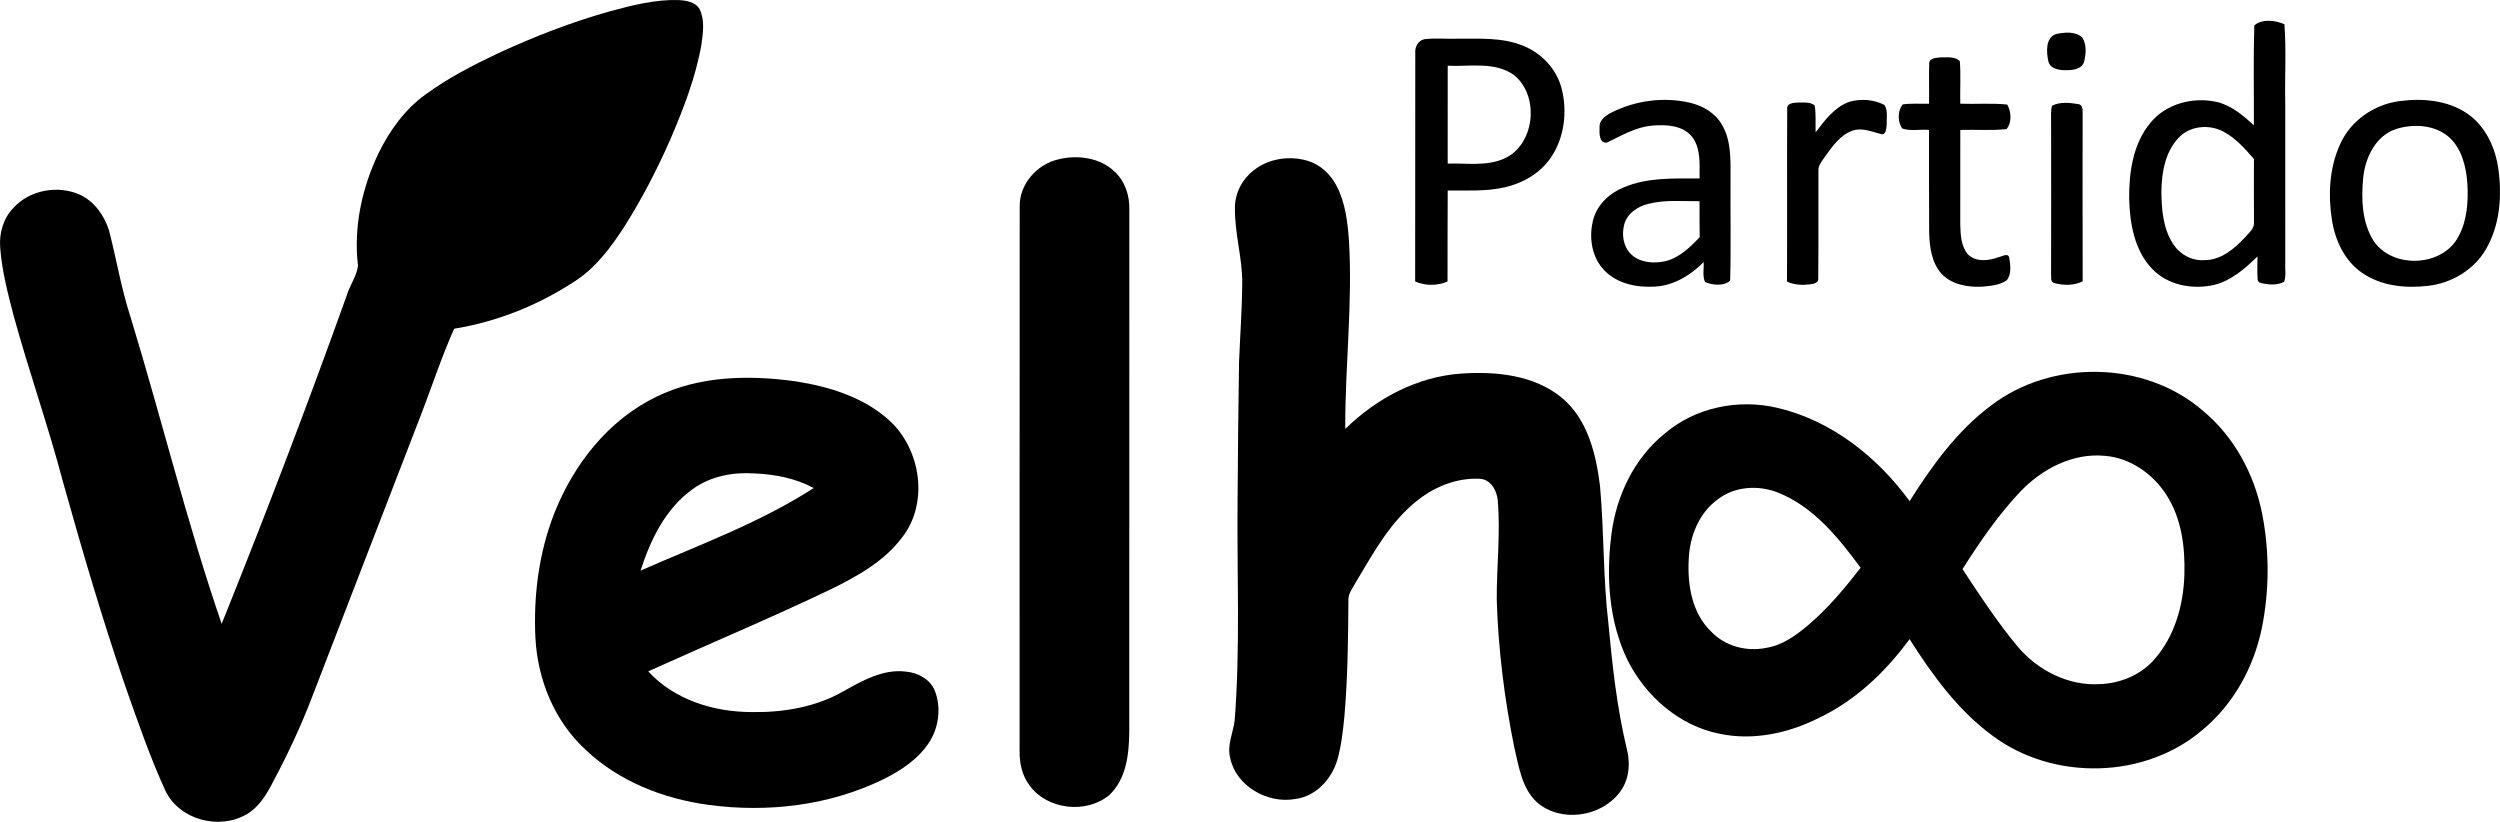
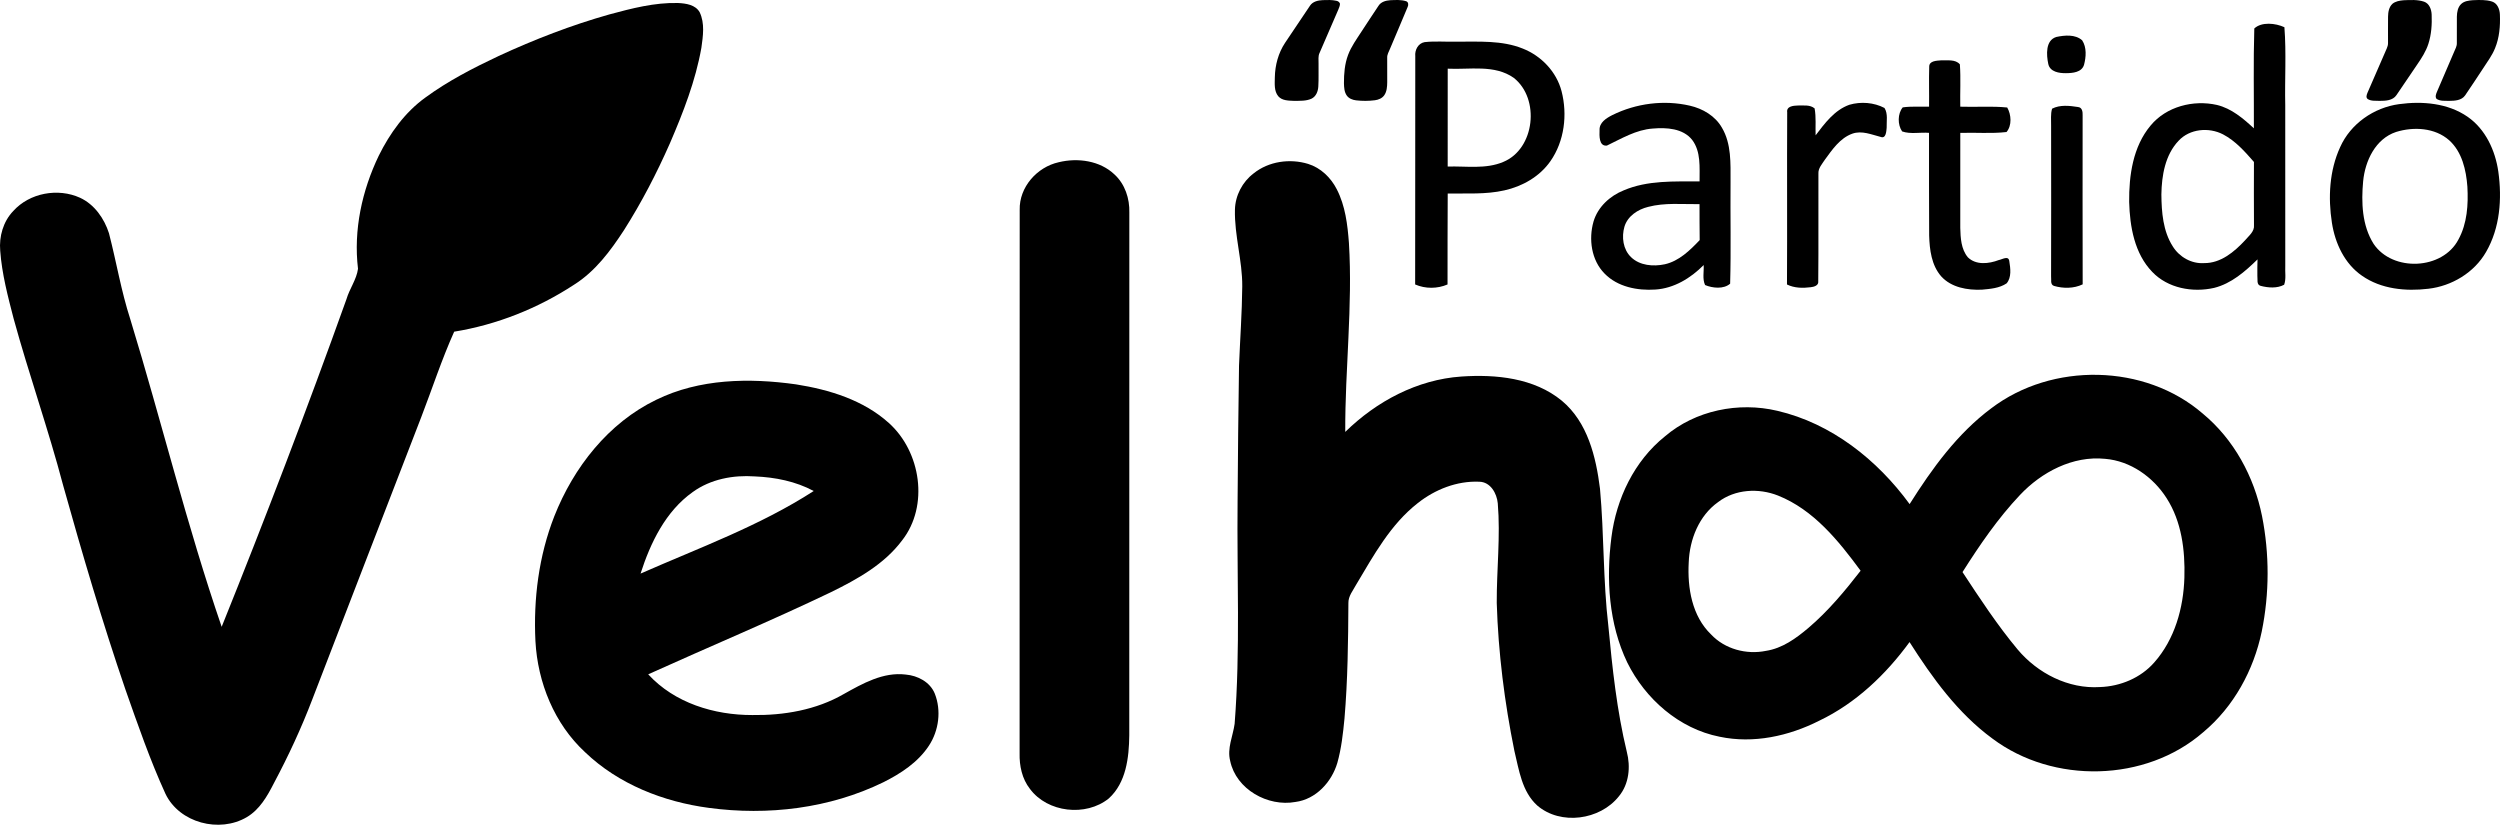
- <svg xmlns="http://www.w3.org/2000/svg" width="2528" height="831" xml:space="preserve" overflow="hidden">
+ <svg xmlns="http://www.w3.org/2000/svg" width="2528" height="834" xml:space="preserve" overflow="hidden">
  <defs>
    <clipPath id="clip0">
-       <rect x="2696" y="378" width="2528" height="831" />
+       <rect x="2696" y="375" width="2528" height="834" />
    </clipPath>
  </defs>
-   <g clip-path="url(#clip0)" transform="translate(-2696 -378)">
+   <g clip-path="url(#clip0)" transform="translate(-2696 -375)">
    <path d="M3312.21 389.581C3334.86 383.464 3358.02 377.424 3381.65 378.044 3389.55 378.431 3399.2 379.747 3403.5 387.361 3408.87 398.563 3406.88 411.545 3405.23 423.392 3399.3 456.816 3386.86 488.666 3373.5 519.715 3360.11 550.093 3344.79 579.671 3326.99 607.701 3313.34 628.659 3297.97 649.384 3276.51 662.883 3239.98 686.834 3198.37 703.379 3155.26 710.399 3142.62 738.532 3133.1 767.93 3122.01 796.682 3085.36 891.817 3048.44 986.824 3011.89 1081.99 3000.77 1111.2 2987.56 1139.57 2972.88 1167.13 2966.23 1180.17 2958.51 1193.69 2945.51 1201.33 2917.91 1217.59 2877.49 1207.19 2863.35 1177.77 2847.64 1143.44 2835.31 1107.64 2822.77 1072.05 2799.5 1004.09 2779.23 935.101 2759.88 865.93 2744.92 809.148 2725.29 753.734 2709.76 697.133 2703.93 674.6 2697.92 651.913 2696.22 628.607 2694.95 614.128 2699.23 598.952 2709.42 588.37 2725.98 569.993 2754.7 564.831 2777.01 575 2791.53 581.762 2801.39 595.906 2806.19 610.85 2813.69 639.783 2818.54 669.413 2827.78 697.881 2859.38 801.302 2885.02 906.529 2920.15 1008.84 2964.27 899.199 3006.5 788.784 3046.35 677.517 3049.42 666.987 3056.57 657.643 3058.01 646.803 3053.34 607.649 3062.04 567.721 3079.01 532.439 3090.21 509.804 3105.45 488.562 3126.09 473.67 3149.05 456.842 3174.51 443.756 3200.2 431.626 3236.42 414.901 3273.77 400.421 3312.21 389.581Z" fill-rule="evenodd" />
    <path d="M4975.55 403.791C4982.93 396.879 4997.02 398.349 5005.99 402.527 5008.03 428.652 5006.25 455.086 5006.84 481.339 5006.87 535.497 5006.79 589.655 5006.87 643.812 5006.48 650.131 5007.92 656.887 5005.73 662.922 4998.6 666.791 4989.52 666.043 4981.95 664.057 4977.51 662.974 4979.16 657.274 4978.65 654.051 4978.54 648.454 4978.67 642.858 4978.8 637.288 4966.25 649.563 4952.31 661.787 4934.89 666.12 4913.19 671.046 4888.11 666.507 4872.36 649.95 4854.35 631.33 4849.71 604.174 4849.01 579.262 4848.75 552.363 4852.85 523.247 4870.66 501.971 4886.56 482.68 4913.96 475.717 4937.82 481.133 4952.51 484.692 4964.27 494.724 4975.12 504.756 4975.25 471.101 4974.52 437.42 4975.55 403.791M4899.01 517.315C4885.35 531.654 4881.9 552.518 4881.59 571.602 4881.77 589.526 4883.19 608.61 4893.08 624.109 4899.73 634.863 4912 641.904 4924.78 641.053 4941.64 641.233 4955.32 629.68 4966.2 617.997 4969.94 613.458 4975.92 609.177 4975.22 602.549 4975.14 581.299 4975.06 560.023 4975.19 538.772 4966.02 528.25 4956.48 517.47 4943.98 510.894 4929.65 503.441 4910.25 505.169 4899.01 517.315Z" fill-rule="evenodd" />
    <path d="M4775.34 412.381C4783.78 410.596 4794.46 409.535 4801.47 415.745 4806.2 422.913 4805.48 432.642 4803.34 440.637 4801 448.219 4791.76 448.943 4785.15 448.995 4778.28 449.098 4768.91 447.727 4767.21 439.654 4765.31 430.52 4764.22 415.823 4775.34 412.381Z" fill-rule="evenodd" />
    <path d="M4136.57 417.596C4147.33 416.406 4158.21 417.415 4169.04 417.131 4191.37 417.26 4214.62 415.578 4235.82 424.115 4254.5 431.461 4269.88 447.474 4275.04 467.185 4281.17 490.906 4277.96 517.731 4263.77 538.012 4252.91 553.558 4235.46 563.466 4217.26 567.501 4198.45 571.769 4179.05 570.424 4159.93 570.683 4159.83 601.337 4159.7 631.99 4159.75 662.644 4149.43 667.093 4137.29 667.145 4127 662.644 4127.21 585.712 4126.95 508.755 4127.13 431.824 4126.51 425.564 4130 418.76 4136.57 417.596M4159.9 543.418C4178.59 542.823 4198.32 546.289 4216.06 538.762 4248.16 525.569 4253.48 474.842 4226.73 453.734 4207.23 439.998 4182.15 445.559 4159.93 444.447 4159.88 477.429 4159.9 510.436 4159.9 543.418Z" fill-rule="evenodd" />
    <path d="M4646.82 442.703C4646.54 436.347 4654.45 436.399 4658.95 436.011 4665.18 436.27 4673.32 434.771 4677.82 440.068 4678.85 454.303 4677.92 468.617 4678.23 482.879 4694.05 483.447 4709.94 482.103 4725.69 483.705 4729.85 490.888 4730.6 501.972 4724.99 508.508 4709.5 510.291 4693.79 508.844 4678.25 509.387 4678.23 541.398 4678.23 573.409 4678.23 605.42 4678.49 615.6 4679.03 626.942 4685.88 635.158 4694.1 643.322 4707.18 641.772 4717.13 637.974 4720.67 637.38 4727.06 633.014 4727.81 639.137 4728.97 646.397 4730.21 655.439 4725.12 661.511 4717.78 666.472 4708.57 667.143 4700.04 667.919 4685.47 668.539 4669.21 665.774 4658.95 654.458 4649.1 643.193 4647.19 627.562 4646.77 613.197 4646.54 578.576 4646.67 543.956 4646.62 509.335 4637.65 508.586 4627.88 510.885 4619.43 507.888 4614.75 501.171 4614.77 489.958 4620.05 483.576 4628.83 482.336 4637.78 483.085 4646.67 482.879 4646.88 469.495 4646.41 456.086 4646.82 442.703Z" fill-rule="evenodd" />
    <path d="M4326.38 491.369C4350.41 479.48 4378.6 475.836 4404.79 481.858 4417.86 484.856 4430.47 492.222 4437.25 504.188 4446.89 520.523 4445.91 540.268 4445.93 558.566 4445.62 592.992 4446.5 627.444 4445.52 661.844 4439.02 667.607 4427.73 666.418 4420.18 663.239 4417.3 657.062 4419.15 649.671 4418.74 643.028 4405.7 656.21 4388.79 666.573 4369.94 667.788 4351.77 669.003 4331.74 665.178 4318.57 651.661 4305.14 638.092 4302.26 616.821 4307.38 598.962 4311.74 584.283 4323.93 573.091 4337.85 567.509 4362.06 557.145 4388.89 558.541 4414.61 558.463 4414.51 544.326 4416.14 528.354 4407.09 516.413 4397.71 504.679 4381.08 503.827 4367.31 504.99 4350.41 506.153 4335.74 515.121 4320.87 522.228 4312.72 523.107 4313.29 512.123 4313.47 506.695 4313.06 498.89 4320.35 494.445 4326.38 491.369M4362.57 584.205C4352.18 586.764 4341.82 593.509 4338.63 604.235 4335.61 614.676 4337.21 627.237 4345.3 635.017 4354.19 643.649 4367.88 644.682 4379.46 642.227 4393.89 638.971 4404.85 628.167 4414.72 617.804 4414.54 605.682 4414.59 593.561 4414.56 581.439 4397.24 581.646 4379.51 579.734 4362.57 584.205Z" fill-rule="evenodd" />
    <path d="M4566.1 480.937C4577.67 477.571 4590.87 478.555 4601.59 484.173 4605.27 489.998 4603.58 497.66 4603.79 504.236 4603.46 507.783 4603.14 515.549 4597.73 513.452 4588.44 511.096 4578.76 506.773 4569.15 510.139 4556.59 514.617 4548.83 526.241 4541.29 536.519 4538.52 540.868 4534.43 545.113 4534.79 550.653 4534.61 586.974 4535 623.347 4534.61 659.668 4535.08 663.784 4530.08 665.13 4526.97 665.441 4518.9 666.477 4510.4 666.347 4503 662.671 4503.34 604.63 4502.9 546.589 4503.21 488.574 4502.27 482.257 4509.76 481.817 4514.13 481.687 4519.67 481.817 4526.33 480.704 4530.94 484.639 4532.57 493.596 4531.63 502.786 4531.95 511.847 4541.21 499.654 4551.08 486.27 4566.1 480.937Z" fill-rule="evenodd" />
    <path d="M5121.95 480.308C5145.42 477.102 5171.19 479.222 5191.2 493.052 5209.4 505.666 5219.27 527.225 5222.32 548.68 5226.15 576.003 5224 605.498 5209.89 629.823 5197.9 650.709 5175.23 664.28 5151.52 666.994 5128.67 669.734 5103.78 667.356 5084.47 653.837 5066.81 641.713 5057.2 620.904 5054.02 600.225 5050.06 574.711 5051.46 547.543 5062.34 523.839 5072.89 500.109 5096.46 483.772 5121.95 480.308M5118.95 508.432C5098.04 515.334 5087.57 537.72 5085.61 558.271 5083.64 579.596 5084.42 602.965 5096.2 621.602 5115.41 650.166 5165.95 647.995 5181.97 617.182 5190.84 601 5192.03 581.846 5191.02 563.777 5189.78 546.923 5185.64 528.647 5172.64 516.859 5158.24 504.064 5136.61 502.952 5118.95 508.432Z" fill-rule="evenodd" />
    <path d="M4771.07 484.91C4778.98 480.781 4788.68 481.865 4797.24 483.207 4801.64 483.594 4802.08 488.24 4801.95 491.724 4801.95 548.66 4801.82 605.597 4802 662.533 4793.08 666.843 4782.39 666.843 4773.05 664.133 4768.86 662.817 4770.55 657.552 4770.06 654.403 4770.19 603.609 4770.16 552.816 4770.08 502.022 4770.21 496.318 4769.41 490.433 4771.07 484.91Z" fill-rule="evenodd" />
    <path d="M3766.62 539.037C3785.89 534.369 3808.25 537.412 3822.97 551.416 3833.61 561.19 3838.39 575.812 3837.98 589.996 3837.95 766.188 3838.03 942.404 3837.92 1118.62 3837.64 1141.01 3834.83 1166.43 3817.17 1182.42 3794.06 1201.07 3755.21 1196.74 3737.45 1172.7 3729.46 1162.51 3726.73 1149.34 3727.02 1136.7 3727.12 953.545 3726.92 770.365 3727.12 587.211 3726.55 564.336 3744.49 543.937 3766.62 539.037Z" fill-rule="evenodd" />
    <path d="M3963.69 550.312C3978.89 538.101 4000.31 535.107 4018.77 540.734 4031.52 544.685 4041.74 554.598 4047.73 566.344 4056.4 583.099 4058.65 602.202 4060.04 620.764 4063.94 684.451 4056.04 748.062 4056.32 811.75 4087.84 780.848 4129.14 758.801 4173.66 755.755 4208.64 753.38 4247.22 757.097 4275.31 780.203 4301.43 801.914 4309.89 837.023 4313.92 869.242 4318.13 915.478 4316.94 962.076 4322.39 1008.21 4326.39 1050.78 4330.98 1093.45 4341 1135.12 4345 1150.32 4343.34 1167.83 4332.99 1180.25 4313.92 1204.31 4274.14 1209.86 4250.5 1189.56 4234.94 1175.52 4232.02 1153.6 4227.35 1134.32 4217.36 1085.06 4211.04 1034.98 4209.51 984.742 4209.36 951.13 4213.36 917.491 4210.55 883.931 4209.59 873.863 4203.21 862.349 4191.86 862.116 4169.3 861.136 4147.13 869.887 4129.6 883.776 4102.06 905.307 4085 936.621 4067.4 966.129 4064.27 972.092 4059.32 977.72 4059.5 984.82 4059.29 1023.75 4058.83 1062.71 4055.55 1101.51 4054.08 1116.61 4052.43 1131.81 4048.3 1146.48 4042.57 1165.81 4026.67 1183.24 4005.97 1185.93 3978.04 1191.06 3945.95 1173.15 3939.97 1144.49 3936.66 1131.66 3942.75 1119.42 3944.46 1106.93 3950.32 1031.91 3946.65 956.68 3947.45 881.53 3947.68 835.913 3948.28 790.322 3948.9 744.706 3949.96 718.012 3951.92 691.319 3952.17 664.599 3952.36 638.525 3944.17 613.148 3944.77 587.074 3945.08 572.746 3952.28 558.935 3963.69 550.312Z" fill-rule="evenodd" />
    <path d="M4709.76 787.733C4771.08 741.225 4864.8 742.592 4923.37 793.176 4954.91 819.229 4975.35 856.967 4983.35 896.795 4990.97 935.204 4990.89 975.238 4983.07 1013.59 4974.94 1052.7 4954.75 1089.69 4923.91 1115.41 4865.68 1166.1 4772.27 1167.95 4710.81 1121.91 4675.79 1096.27 4650 1060.49 4626.93 1024.27 4602.98 1057.11 4572.6 1086.08 4535.66 1103.75 4504.84 1119.38 4469.04 1127.22 4434.82 1119.97 4393.91 1111.9 4359.68 1081.72 4341.48 1044.91 4322.72 1005.75 4320.06 960.689 4325.48 918.179 4330.44 879.202 4348.56 841.129 4379.58 816.262 4410.4 789.925 4454.02 781.13 4493.18 790.39 4547.95 803.133 4594.28 839.942 4627.01 884.749 4649.72 848.764 4675.25 813.373 4709.76 787.733M4738.59 875.54C4716.29 899.142 4697.83 926.124 4680.49 953.492 4698.06 980.242 4715.67 1007.09 4736.19 1031.7 4756.4 1055.82 4787.58 1071.81 4819.48 1069.75 4840.08 1069.08 4860.65 1060.52 4874.35 1044.91 4895.11 1021.49 4903.96 989.734 4904.86 958.987 4905.66 931.412 4902.05 902.366 4886.85 878.712 4873.22 857.328 4850.32 841.051 4824.64 838.962 4792.02 835.686 4760.45 852.324 4738.59 875.54M4433.32 882.736C4413.94 896.511 4404.52 920.526 4403.64 943.69 4402.22 969.433 4406.89 997.989 4426.3 1016.61 4440.21 1031.39 4461.92 1037.17 4481.64 1033.17 4498.18 1030.67 4512.12 1020.56 4524.59 1010.01 4544.57 993.036 4561.42 972.787 4577.45 952.125 4555.15 921.816 4529.9 890.449 4493.92 876.107 4474.26 868.317 4450.43 869.632 4433.32 882.736Z" fill-rule="evenodd" />
    <path d="M3359.68 779.22C3403.3 757.859 3453.71 757.033 3500.92 763.663 3534.57 768.978 3569.08 779.504 3594.84 802.749 3627.16 831.748 3635.6 886.391 3608.24 921.4 3590.17 945.6 3563.12 960.59 3536.56 973.67 3475.54 1002.93 3413.08 1028.98 3351.47 1056.87 3378.05 1085.9 3418.27 1098.13 3456.75 1098.05 3488.58 1098.51 3521.31 1092.94 3549.13 1076.87 3568.26 1066.19 3589.11 1054.32 3611.85 1057.11 3623.96 1058.16 3636.37 1064.56 3641.2 1076.25 3648.04 1093.4 3645.41 1113.84 3635.24 1129.16 3624.19 1145.91 3606.87 1157.21 3589.22 1166.03 3534.86 1192.55 3472.45 1199.96 3412.82 1191.93 3366.93 1185.84 3321.4 1168.02 3287.64 1135.64 3256.53 1106.92 3239.68 1065.18 3237.43 1023.31 3235.32 980.61 3240.84 937.087 3256.48 897.123 3275.94 847.744 3311.12 802.62 3359.68 779.22M3396.51 872.537C3369.07 892.015 3353.74 923.8 3343.72 955.017 3402.88 928.986 3464.26 906.721 3518.83 871.505 3500.58 861.701 3479.85 857.599 3459.31 856.747 3437.42 855.2 3414.52 859.482 3396.51 872.537Z" fill-rule="evenodd" />
+     <path d="M4033.68 375.119C4038.22 374.97 4042.86 374.781 4047.34 375.794 4048.97 376.071 4050.52 377.123 4051 378.78 4050.98 380.864 4050.06 382.789 4049.31 384.694 4042.94 399.26 4036.75 413.915 4030.36 428.471 4028.67 431.864 4029.45 435.744 4029.32 439.375 4029.2 447.045 4029.54 454.725 4029.09 462.375 4028.85 467.266 4026.83 472.605 4022.14 474.817 4016.7 477.288 4010.51 476.901 4004.67 477 3999.14 476.732 3992.53 476.911 3988.58 472.327 3984.21 467.009 3985.04 459.626 3985.11 453.227 3985.34 440.933 3988.61 428.629 3995.45 418.33 4003.78 405.769 4012.17 393.257 4020.64 380.804 4023.46 376.458 4028.86 375.337 4033.68 375.119Z" fill-rule="evenodd" />
+     <path d="M4101.72 375.222C4107.09 375.004 4112.66 374.558 4117.84 376.224 4120.24 376.938 4120.42 380.033 4119.44 381.977 4113.57 396.189 4107.46 410.303 4101.52 424.476 4100.38 427.353 4098.57 430.13 4098.73 433.353 4098.77 441.635 4098.76 449.917 4098.76 458.198 4098.68 462.701 4098.41 467.531 4095.75 471.34 4093.58 474.425 4089.87 475.922 4086.26 476.378 4079.96 477.192 4073.56 477.192 4067.27 476.468 4063.71 476.041 4060.02 474.653 4057.86 471.618 4055.33 468.037 4055.12 463.455 4055 459.22 4054.96 449.53 4055.75 439.641 4059.19 430.517 4062.35 422.046 4067.72 414.717 4072.57 407.199 4078.37 398.461 4084.01 389.624 4089.89 380.935 4092.4 376.879 4097.28 375.53 4101.72 375.222Z" fill-rule="evenodd" />
+     <path d="M5126.42 375.256C5133.33 374.978 5140.55 374.462 5147.21 376.704 5152.55 378.549 5154.7 384.58 5154.89 389.768 5155.3 399.698 5154.64 409.835 5151.57 419.348 5149.1 427.046 5144.64 433.87 5140.11 440.496 5133.16 450.723 5126.26 461.02 5119.27 471.217 5115.58 476.722 5108.24 477 5102.27 477 5098.3 476.772 5093.86 477.407 5090.32 475.215 5088.06 473.657 5089.22 470.731 5090.04 468.708 5096.54 453.739 5103.02 438.77 5109.57 423.822 5110.3 422.135 5110.81 420.33 5110.77 418.475 5110.8 409.587 5110.68 400.699 5110.8 391.812 5110.87 387.219 5111.7 382.18 5115.19 378.887 5118.31 376.288 5122.5 375.613 5126.42 375.256Z" fill-rule="evenodd" />
+     <path d="M5196.41 375.2C5202.95 374.982 5209.73 374.525 5216.05 376.599 5221.45 378.415 5223.74 384.496 5223.9 389.814 5224.36 401.283 5223.4 413.099 5218.98 423.794 5216.01 431.175 5211.17 437.524 5206.91 444.161 5200.81 453.259 5194.94 462.525 5188.69 471.514 5185.1 476.603 5178.3 476.951 5172.68 477 5168.42 476.812 5163.69 477.467 5159.92 475.046 5158.22 473.062 5159.24 470.333 5160.09 468.22 5165.94 454.628 5171.76 441.026 5177.6 427.425 5178.77 424.587 5180.46 421.799 5180.36 418.615 5180.38 409.676 5180.28 400.747 5180.39 391.808 5180.48 387.274 5181.31 382.294 5184.73 379.04 5187.84 376.083 5192.33 375.557 5196.41 375.2Z" fill-rule="evenodd" />
  </g>
</svg>
